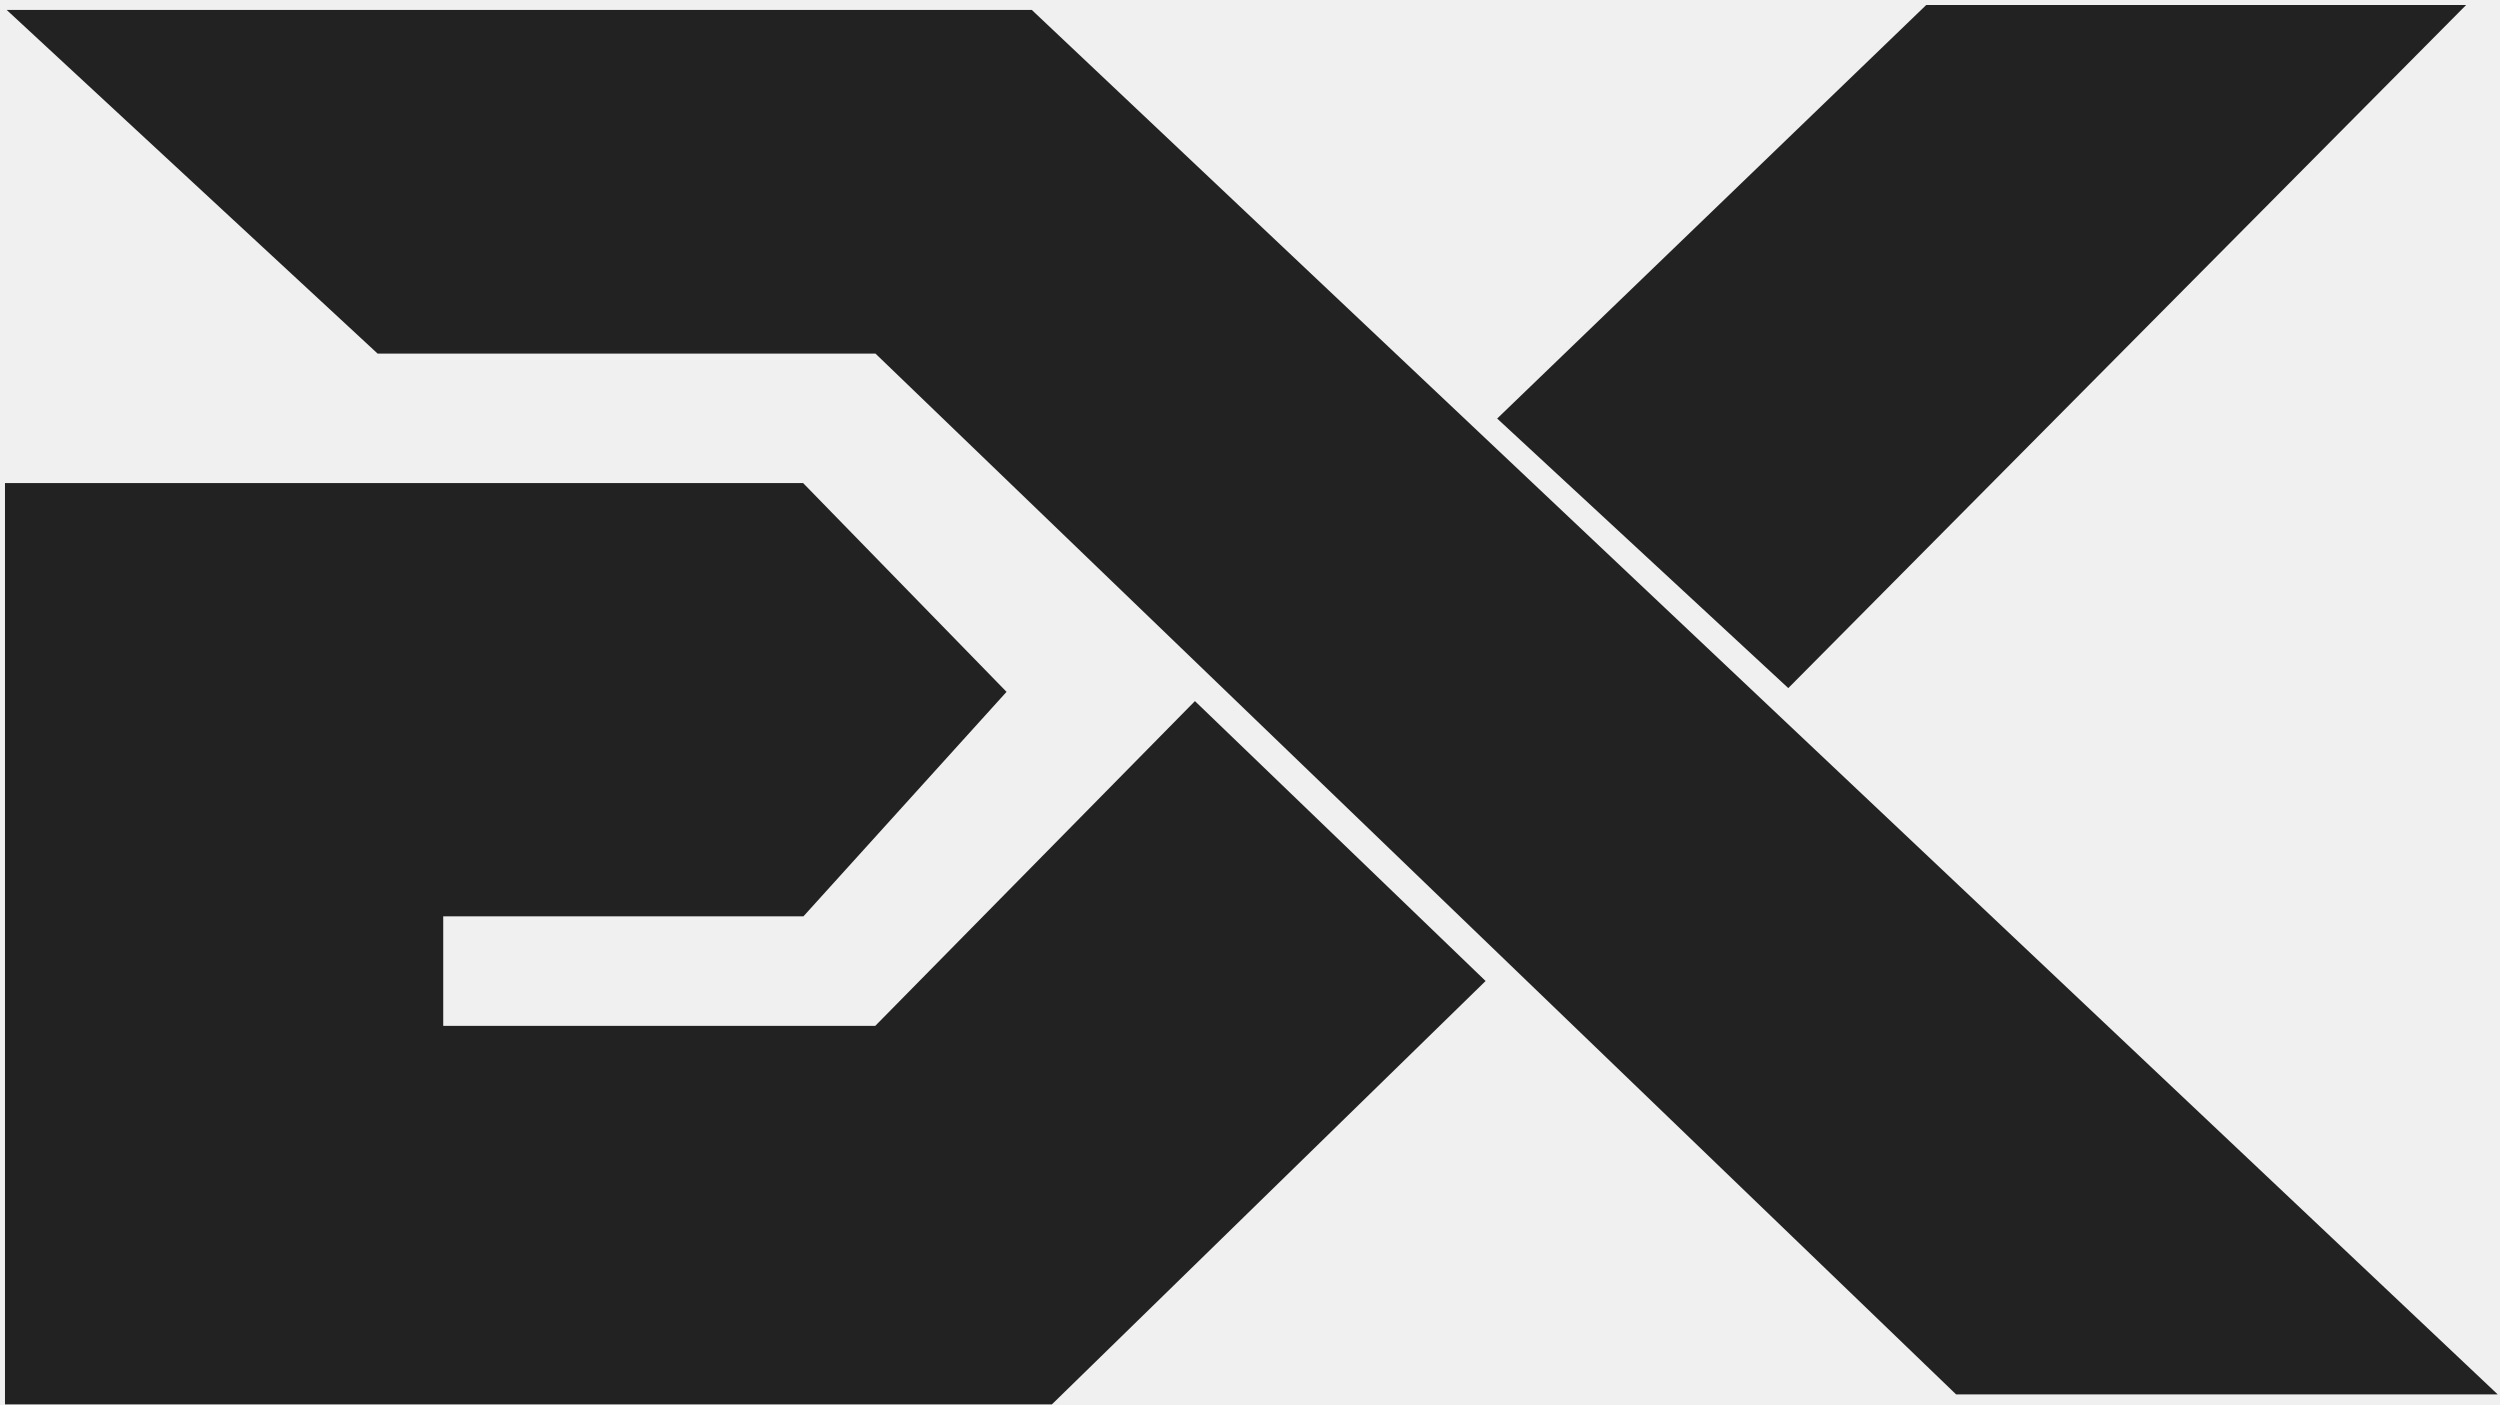
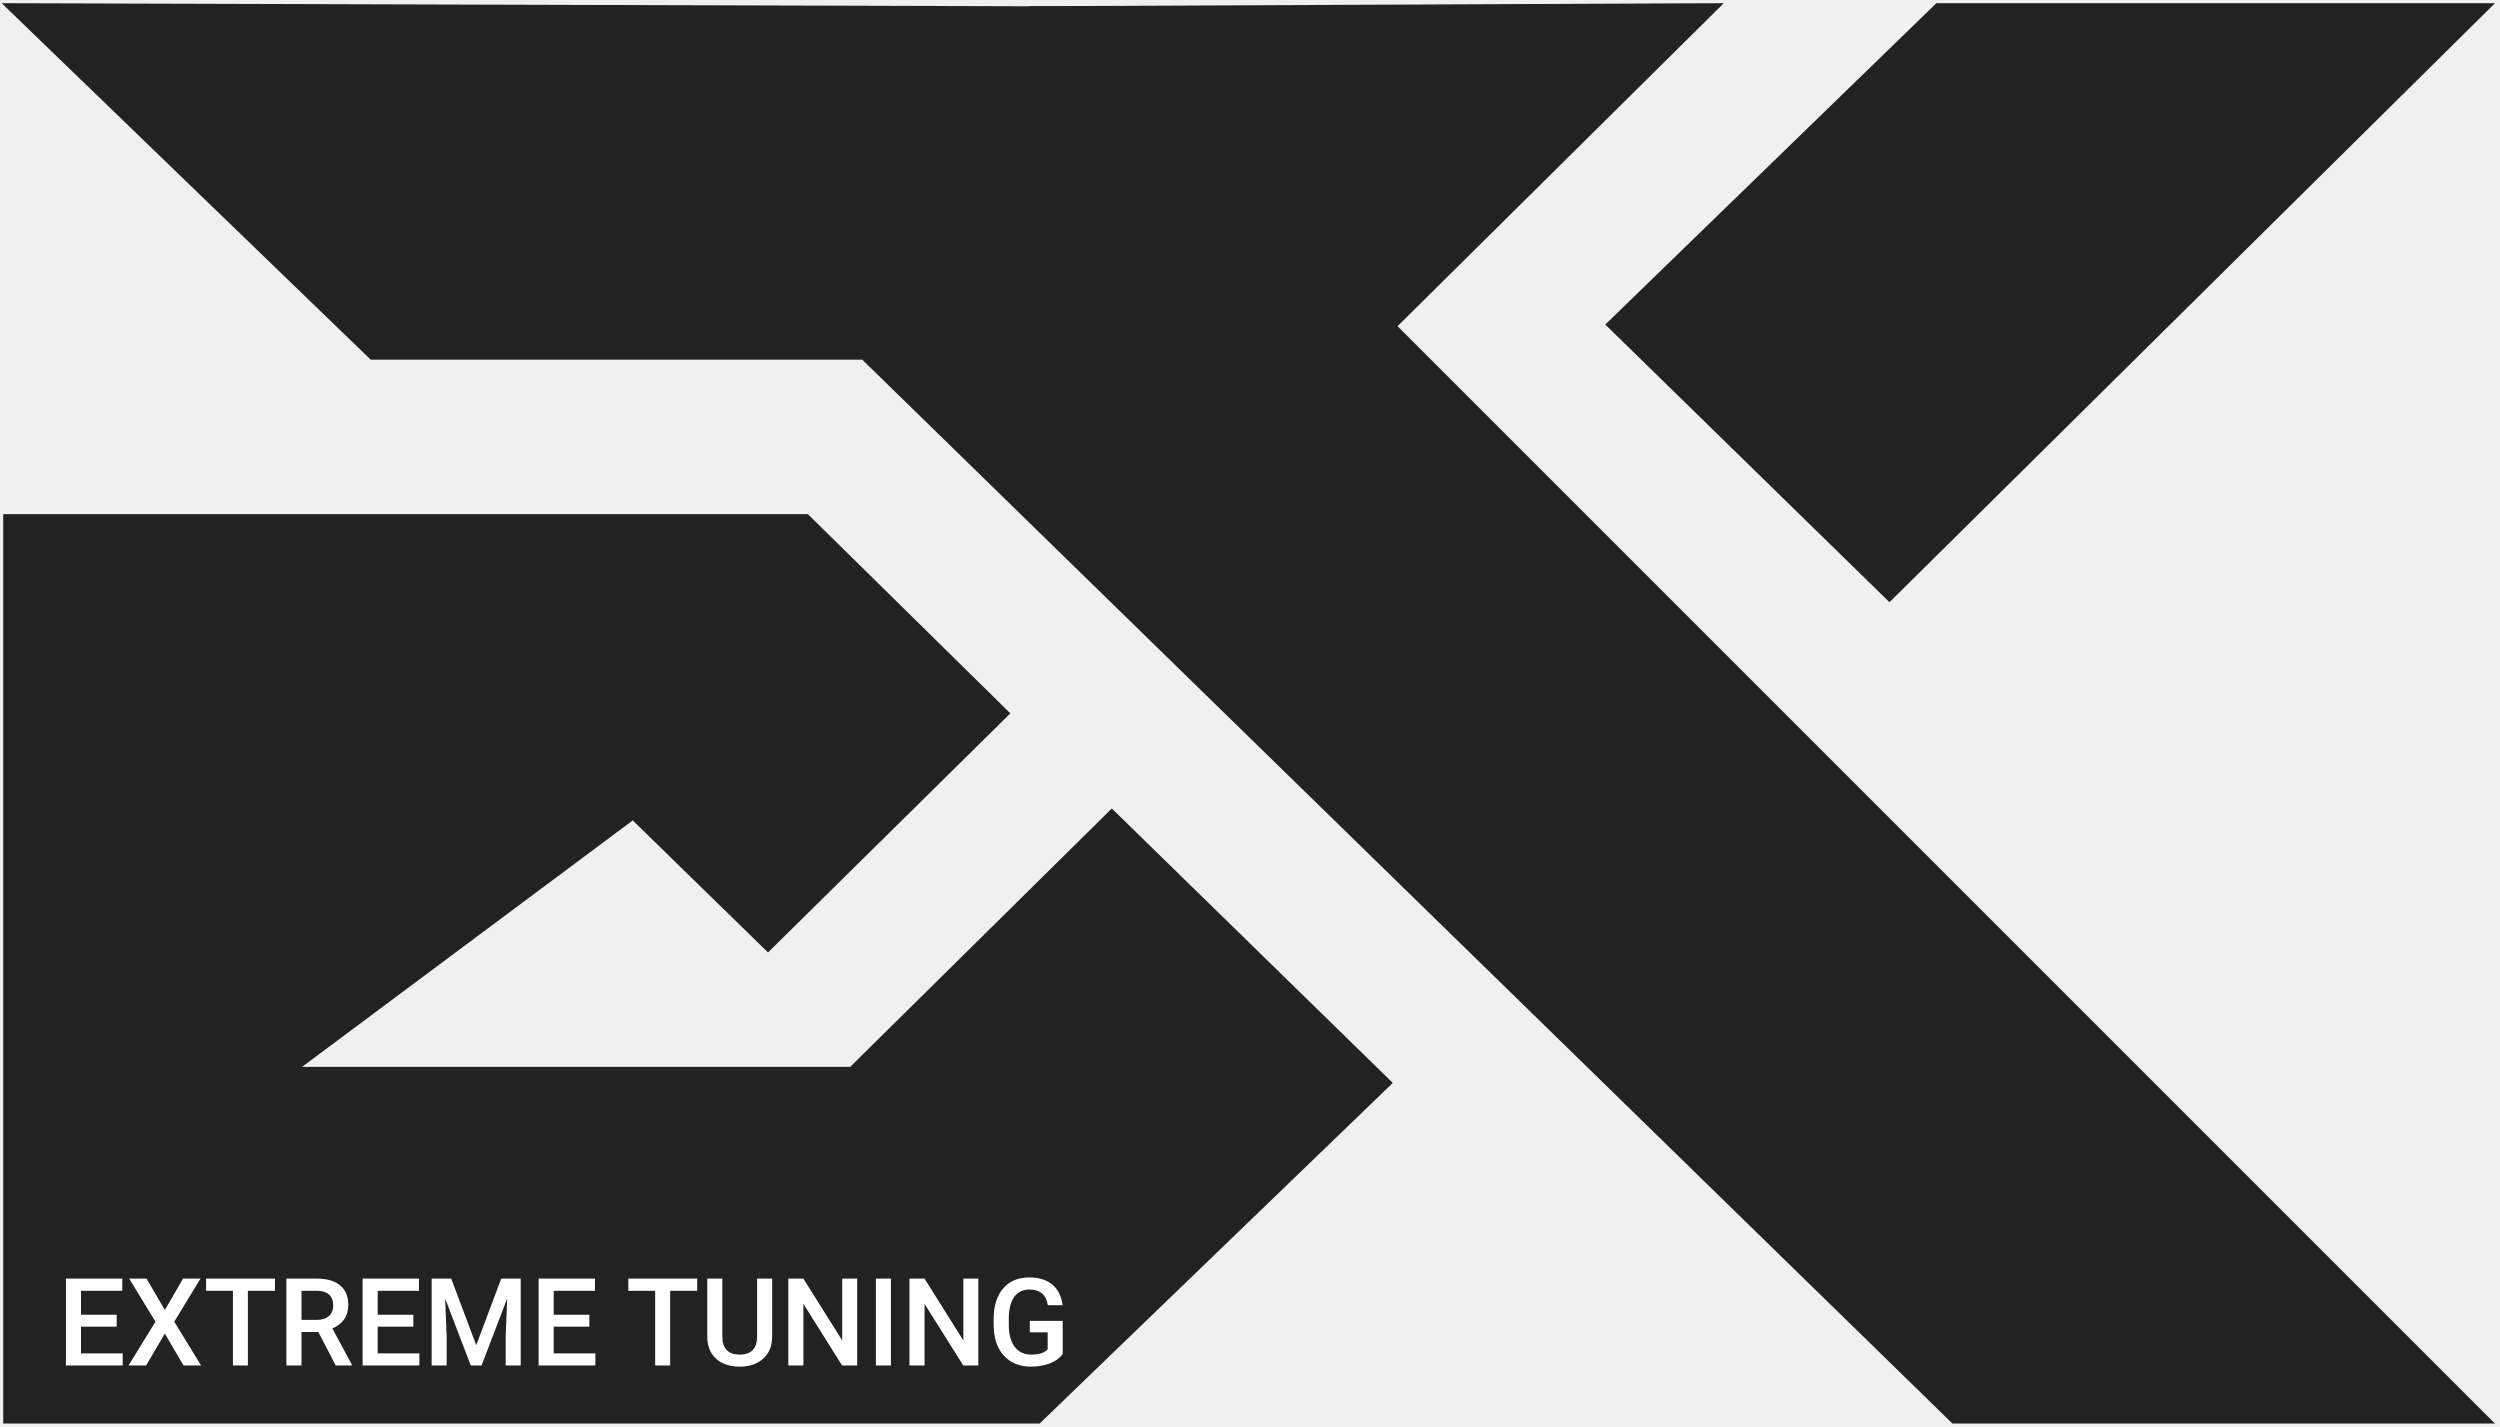
- <svg xmlns="http://www.w3.org/2000/svg" width="251" height="141" viewBox="0 0 251 141" fill="none">
-   <path d="M103 2.5H4.5L38.5 34H88.5L197 138.5H247L103 2.5Z" fill="#222222" stroke="#222222" stroke-width="3" stroke-linecap="round" />
-   <path d="M244 2H194L152.5 42L179.5 67L244 2Z" fill="#222222" stroke="#222222" stroke-width="3" stroke-linecap="round" />
-   <path d="M147 98.5L120 72.5L88.5 104.5H43V90.5H80L99 69.5L80 50H2V139.5H105L147 98.5Z" fill="#222222" stroke="#222222" stroke-width="3" stroke-linecap="round" />
+ <svg xmlns="http://www.w3.org/2000/svg" width="389" height="222" viewBox="0 0 389 222" fill="none">
+   <path d="M216.5 51L161.384 1.463L267 1L216.5 51Z" fill="#222222" stroke="#222222" />
+   <path d="M216 168.5L173 126.5L132.5 166.5H45.5L98.5 127L119.5 147.5L156.5 111L125.5 80.5H1V221H161.567L216 168.5Z" fill="#222222" stroke="#222222" />
+   <path d="M167.5 1.5L1.5 1L57.884 55.463H134.368L304 221H387L167.5 1.5Z" fill="#222222" stroke="#222222" />
+   <path d="M294 93L250.5 50.5L301.5 1H387L294 93Z" fill="#222222" stroke="#222222" />
+   <path d="M18.152 206.432H12.604V210.589H19.089V212.463H10.257V198.955H19.024V200.847H12.604V204.577H18.152V206.432ZM25.648 203.835L28.487 198.955H31.196L27.114 205.653L31.289 212.463H28.552L25.648 207.509L22.735 212.463H20.007L24.191 205.653L20.1 198.955H22.809L25.648 203.835ZM42.783 200.847H38.571V212.463H36.243V200.847H32.068V198.955H42.783V200.847ZM49.528 207.258H46.912V212.463H44.564V198.955H49.314C50.873 198.955 52.076 199.304 52.923 200.003C53.771 200.702 54.194 201.713 54.194 203.037C54.194 203.94 53.975 204.698 53.536 205.31C53.103 205.916 52.497 206.383 51.717 206.711L54.751 212.342V212.463H52.237L49.528 207.258ZM46.912 205.375H49.324C50.115 205.375 50.734 205.177 51.179 204.781C51.624 204.379 51.847 203.832 51.847 203.139C51.847 202.415 51.64 201.856 51.226 201.46C50.817 201.064 50.205 200.86 49.389 200.847H46.912V205.375ZM64.316 206.432H58.768V210.589H65.253V212.463H56.421V198.955H65.188V200.847H58.768V204.577H64.316V206.432ZM70.207 198.955L74.103 209.308L77.991 198.955H81.024V212.463H78.686V208.01L78.918 202.053L74.929 212.463H73.25L69.27 202.063L69.502 208.01V212.463H67.164V198.955H70.207ZM91.703 206.432H86.155V210.589H92.64V212.463H83.808V198.955H92.575V200.847H86.155V204.577H91.703V206.432ZM108.485 200.847H104.273V212.463H101.945V200.847H97.77V198.955H108.485V200.847ZM120.147 198.955V207.982C120.147 209.417 119.686 210.555 118.765 211.396C117.849 212.231 116.628 212.648 115.1 212.648C113.554 212.648 112.326 212.237 111.417 211.414C110.508 210.586 110.053 209.438 110.053 207.972V198.955H112.391V207.991C112.391 208.894 112.62 209.584 113.078 210.06C113.535 210.536 114.209 210.774 115.1 210.774C116.906 210.774 117.809 209.822 117.809 207.917V198.955H120.147ZM133.376 212.463H131.029L125.008 202.879V212.463H122.661V198.955H125.008L131.048 208.575V198.955H133.376V212.463ZM138.627 212.463H136.29V198.955H138.627V212.463ZM152.228 212.463H149.881L143.86 202.879V212.463H141.513V198.955H143.86L149.899 208.575V198.955H152.228V212.463ZM165.355 210.709C164.867 211.346 164.19 211.829 163.324 212.156C162.458 212.484 161.474 212.648 160.374 212.648C159.242 212.648 158.24 212.392 157.368 211.878C156.496 211.365 155.821 210.632 155.345 209.679C154.875 208.721 154.631 207.604 154.612 206.33V205.273C154.612 203.232 155.101 201.639 156.078 200.495C157.055 199.344 158.419 198.769 160.169 198.769C161.672 198.769 162.866 199.14 163.75 199.883C164.635 200.625 165.167 201.695 165.346 203.093H163.045C162.786 201.466 161.842 200.653 160.216 200.653C159.164 200.653 158.363 201.033 157.813 201.794C157.269 202.548 156.987 203.658 156.969 205.124V206.163C156.969 207.623 157.275 208.758 157.887 209.568C158.506 210.372 159.362 210.774 160.457 210.774C161.657 210.774 162.51 210.502 163.018 209.958V207.314H160.234V205.532H165.355V210.709Z" fill="white" />
</svg>
